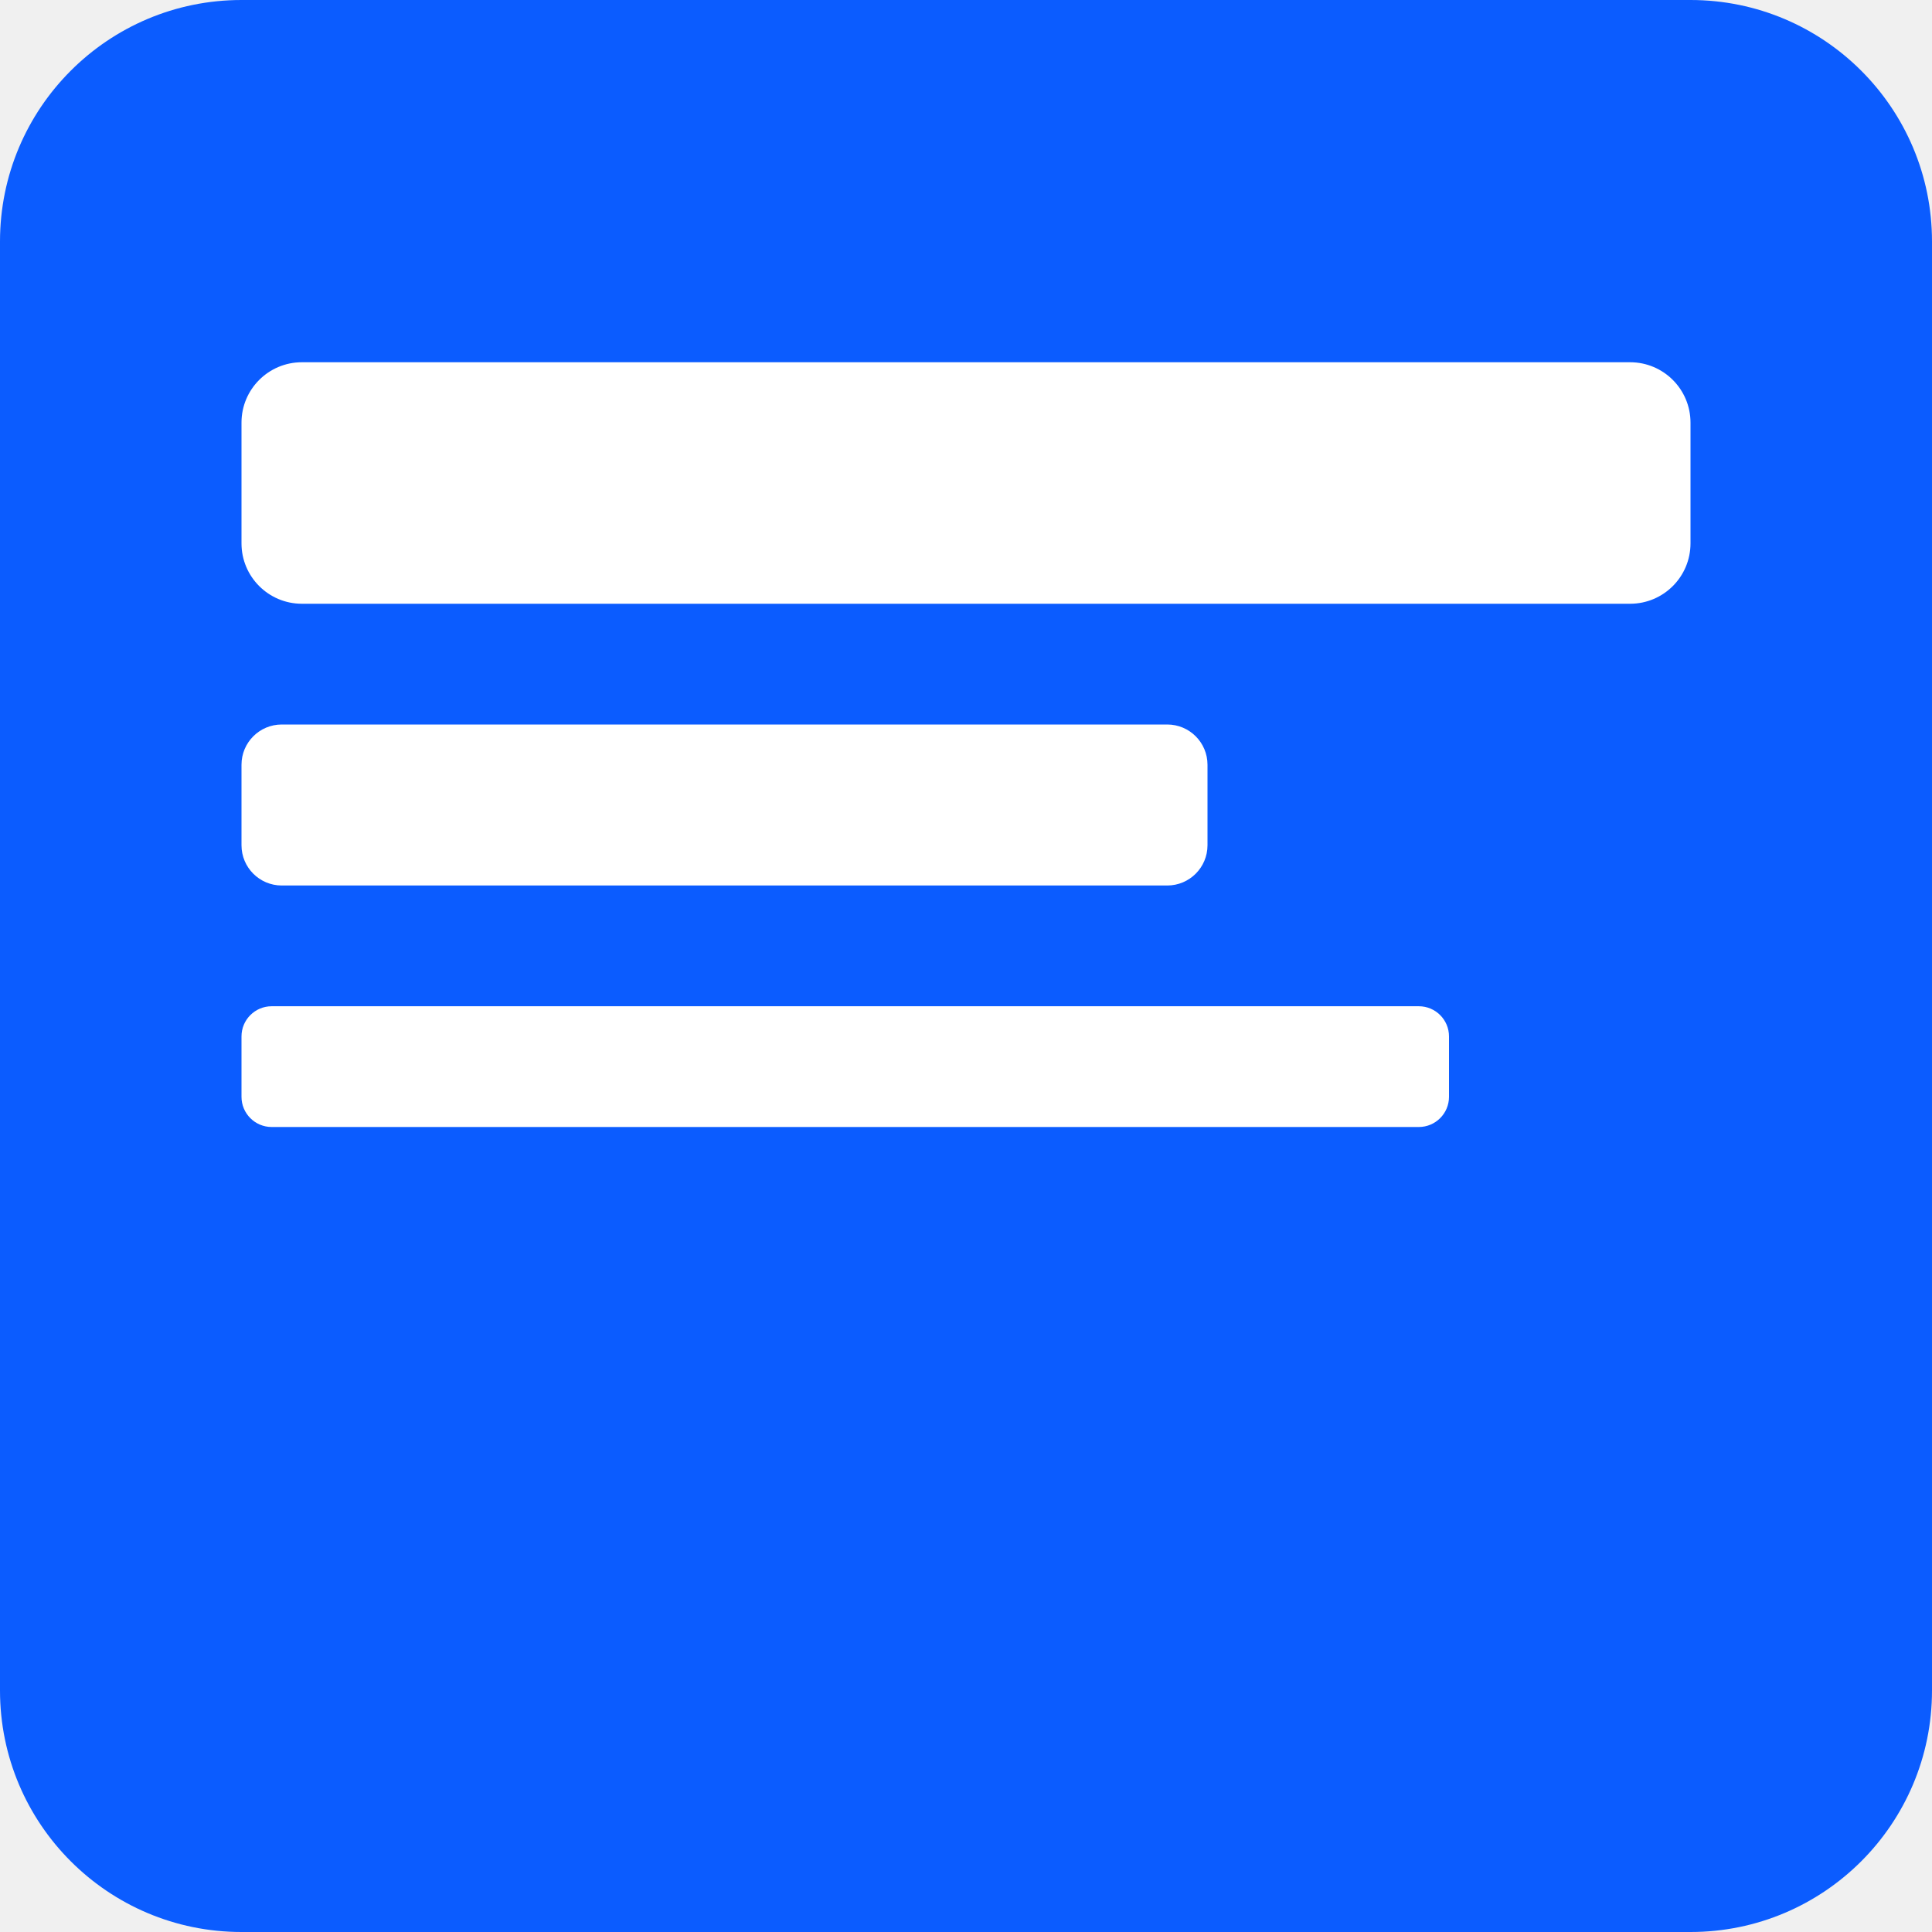
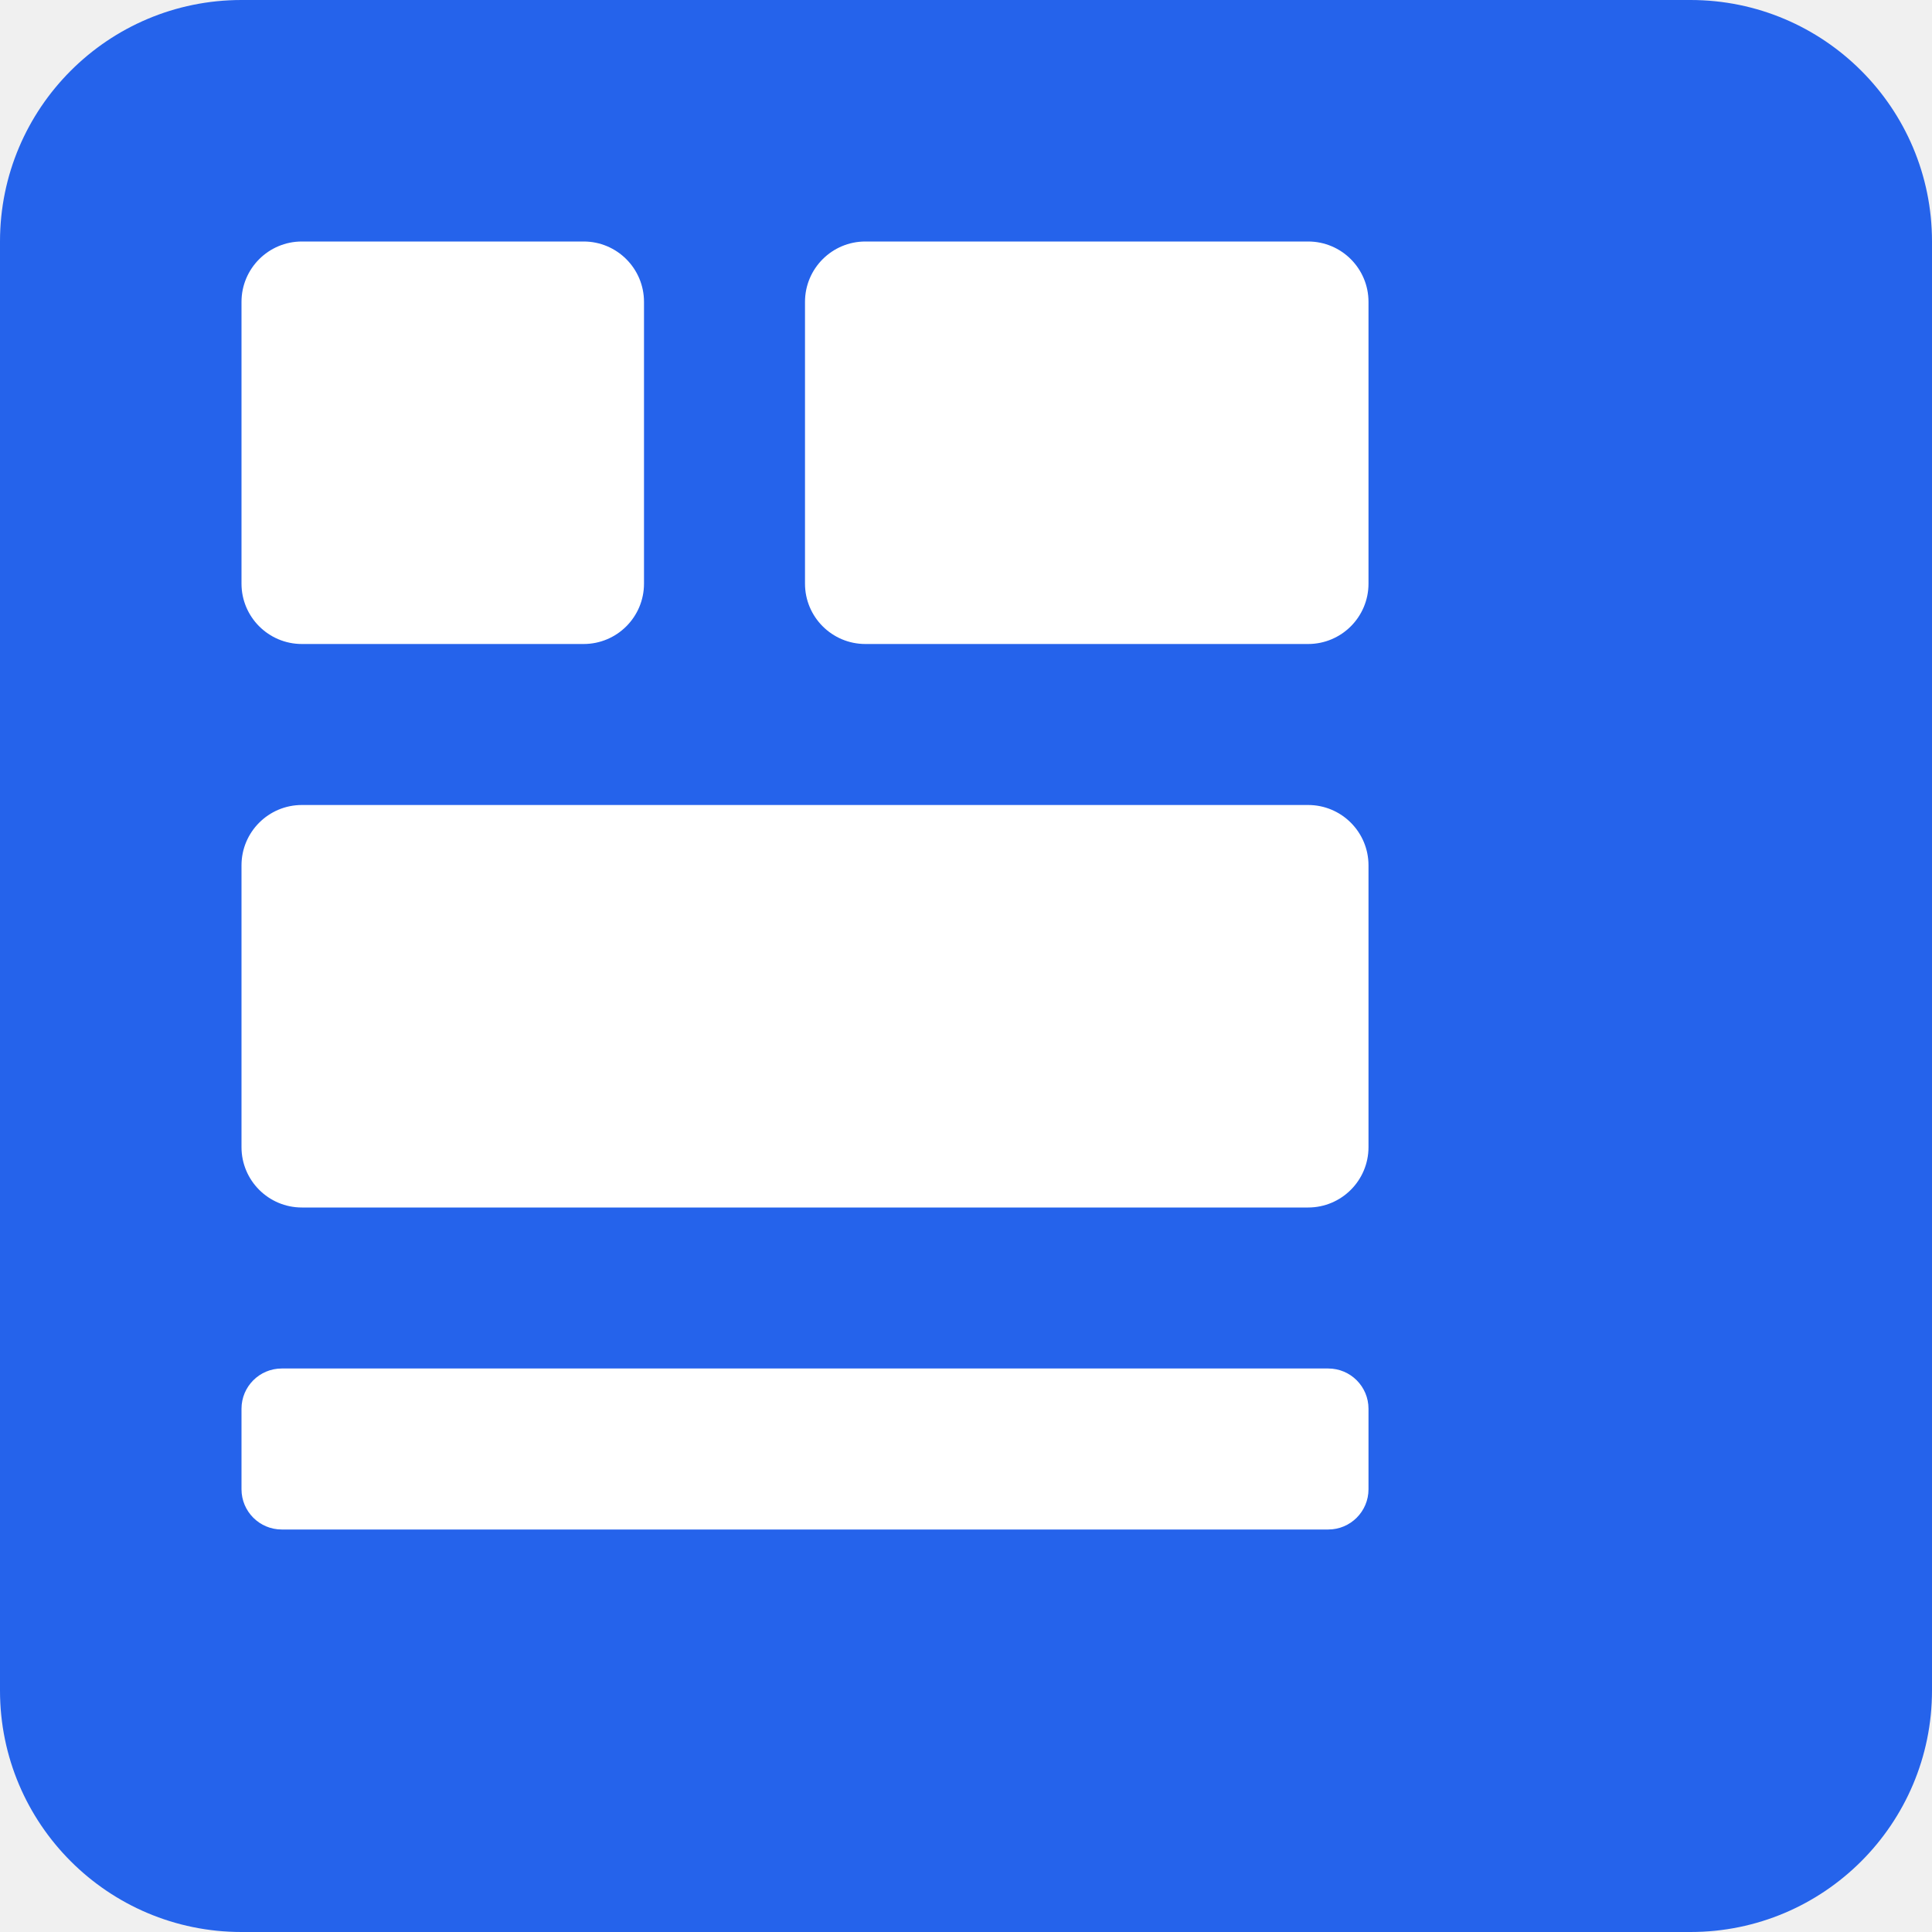
- <svg xmlns="http://www.w3.org/2000/svg" width="192" height="192" viewBox="0 0 192 192">
-   <rect width="100%" height="100%" rx="24" fill="#0b5cff" />
-   <g fill="#fff" transform="translate(24,36)">
-     <rect x="0" y="0" width="144" height="24" rx="6" />
-     <rect x="0" y="36" width="96" height="16" rx="4" />
-     <rect x="0" y="64" width="120" height="12" rx="3" />
+ <svg xmlns="http://www.w3.org/2000/svg" viewBox="0 0 192 192">
+   <rect width="100%" height="100%" rx="24" fill="#2563eb" />
+   <g fill="#fff" transform="translate(24,24)">
+     <rect x="0" y="0" width="40" height="40" rx="6" />
+     <rect x="56" y="0" width="56" height="40" rx="6" />
+     <rect x="0" y="56" width="112" height="40" rx="6" />
+     <rect x="0" y="112" width="112" height="16" rx="4" />
  </g>
</svg>
